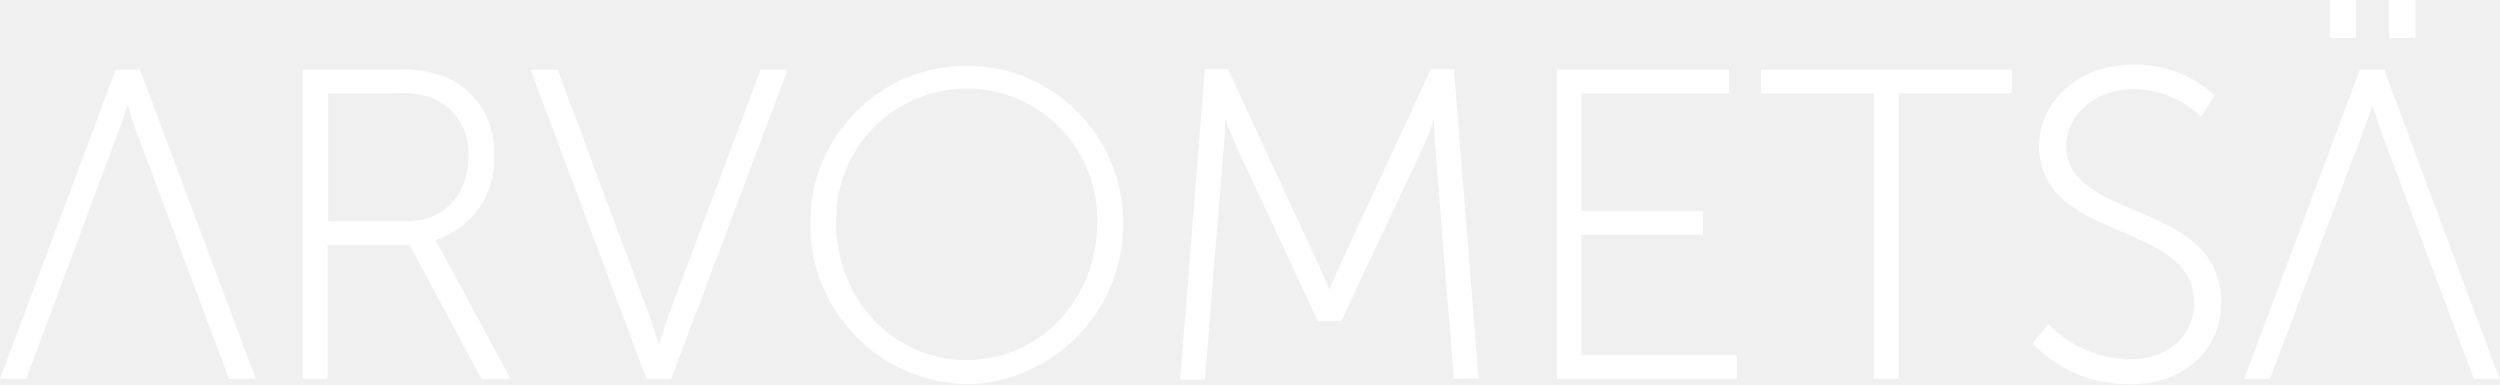
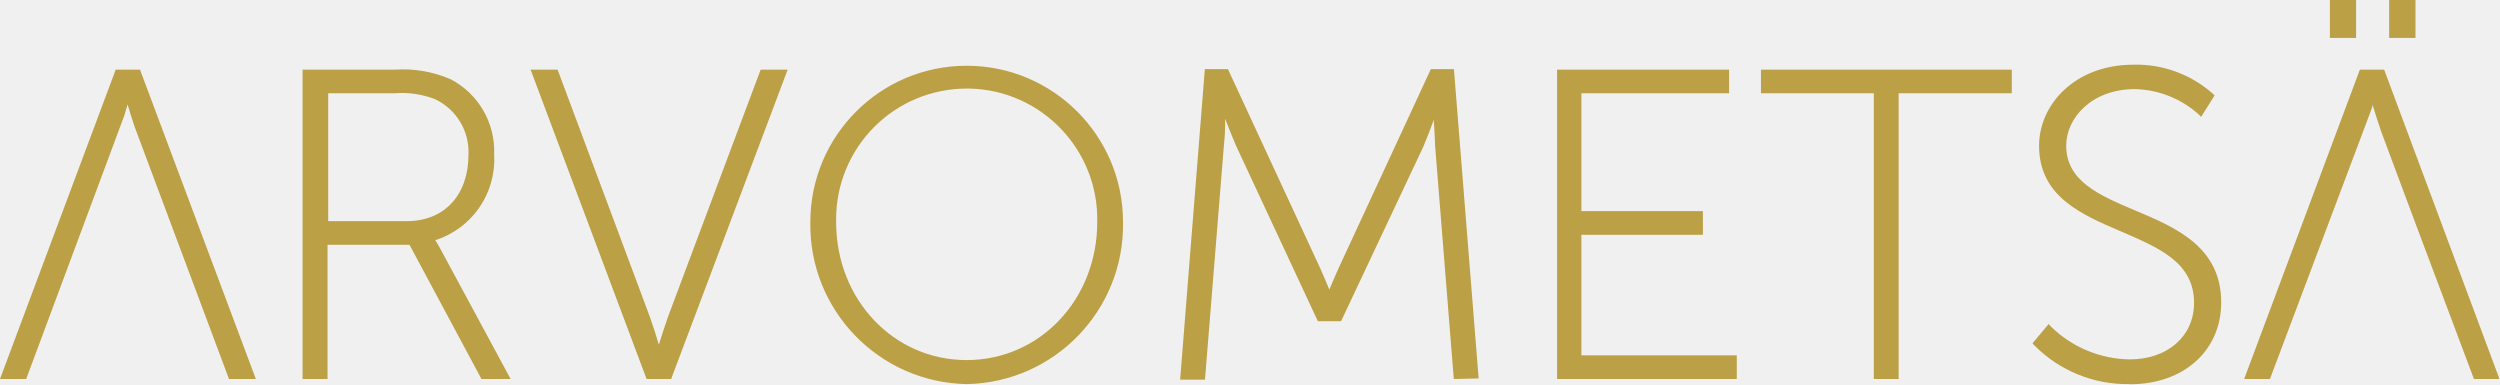
<svg xmlns="http://www.w3.org/2000/svg" id="Layer_1" data-name="Layer 1" viewBox="0 0 185.17 28.46">
  <defs>
-     <style>.cls-1{fill:none;}.cls-2{clip-path:url(#clip-path);}.cls-3{fill:#fff;}</style>
+     <style>.cls-1{fill:none;}.cls-2{clip-path:url(#clip-path);}.cls-3{fill:rgb(187, 160, 69);}</style>
    <clipPath id="clip-path" transform="translate(-0.87)">
      <rect class="cls-1" width="186.07" height="31.25" />
    </clipPath>
  </defs>
  <g class="cls-2">
    <path class="cls-3" d="M173.44,0h1.94V2.81h-1.94Zm4.39,0h1.95V2.81h-1.95Zm-160,28.07-7-18.71c-.18-.53-.37-1.16-.51-1.63-.07.24-.15.53-.24.82L2.81,28.07H.87L9.44,5.16h1.8l8.58,22.91ZM31,16.38c2.78,0,4.57-1.93,4.57-4.93a4.33,4.33,0,0,0-2.49-4.11,6.83,6.83,0,0,0-3-.43h-4.9v9.47Zm5.53,11.69L31.2,18.13H25.13v9.94H23.28V5.16h6.81a8.89,8.89,0,0,1,4.14.7,6,6,0,0,1,3.24,5.59,6.27,6.27,0,0,1-4.36,6.34c.09.14.22.34.36.61l5.22,9.67Zm12.23,0L40.17,5.16h2L49,23.46c.23.64.5,1.49.67,2.07.18-.58.45-1.43.68-2.07l6.86-18.3h2L50.58,28.07Zm59.79,0-1.39-17.34c0-.53-.07-1.26-.09-1.86-.22.62-.52,1.38-.78,2L100.2,23.79H98.48l-6.06-13c-.25-.57-.57-1.39-.81-2a14.66,14.66,0,0,1-.09,2l-1.4,17.33H88.28l1.83-23h1.71l6.6,14.24c.34.71.7,1.58.91,2.09.22-.51.58-1.38.92-2.09l6.6-14.24h1.71l1.83,22.91Zm7.65,0V5.16h12.74V6.91H118v8.73h9v1.75h-9v8.93h11.51v1.75Zm23.46,0V6.91H131.3V5.16h18.58V6.91H141.5V28.07Zm44.45,0-4.39-11.68-2.47-6.62c-.21-.59-.47-1.44-.65-2a1.73,1.73,0,0,1-.11.4L169,28.07h-1.91l8.57-22.91h1.8L186,28.07ZM72.47,6.56a9.67,9.67,0,0,0-9.67,9.69v.2c0,5.73,4.25,10.22,9.67,10.22s9.67-4.49,9.67-10.22a9.68,9.68,0,0,0-9.47-9.89h-.2m0,21.89a11.8,11.8,0,0,1-11.58-12,11.58,11.58,0,1,1,23.16,0,11.8,11.8,0,0,1-11.58,12m86.08,0a9.67,9.67,0,0,1-7-2.87l-.14-.15,1.2-1.43.18.2a8.51,8.51,0,0,0,5.82,2.42c2.81,0,4.77-1.72,4.77-4.19,0-3-2.62-4.08-5.39-5.28-3-1.28-6.09-2.61-6.09-6.36,0-3,2.61-6,7-6a8.55,8.55,0,0,1,5.87,2.15l.13.13-1,1.59-.2-.21A7.34,7.34,0,0,0,159,6.6c-3.19,0-5.09,2.13-5.09,4.19,0,2.64,2.47,3.68,5.09,4.79,3,1.26,6.39,2.69,6.39,6.82,0,3.57-2.78,6.06-6.74,6.06" transform="translate(-0.87)" />
  </g>
</svg>
